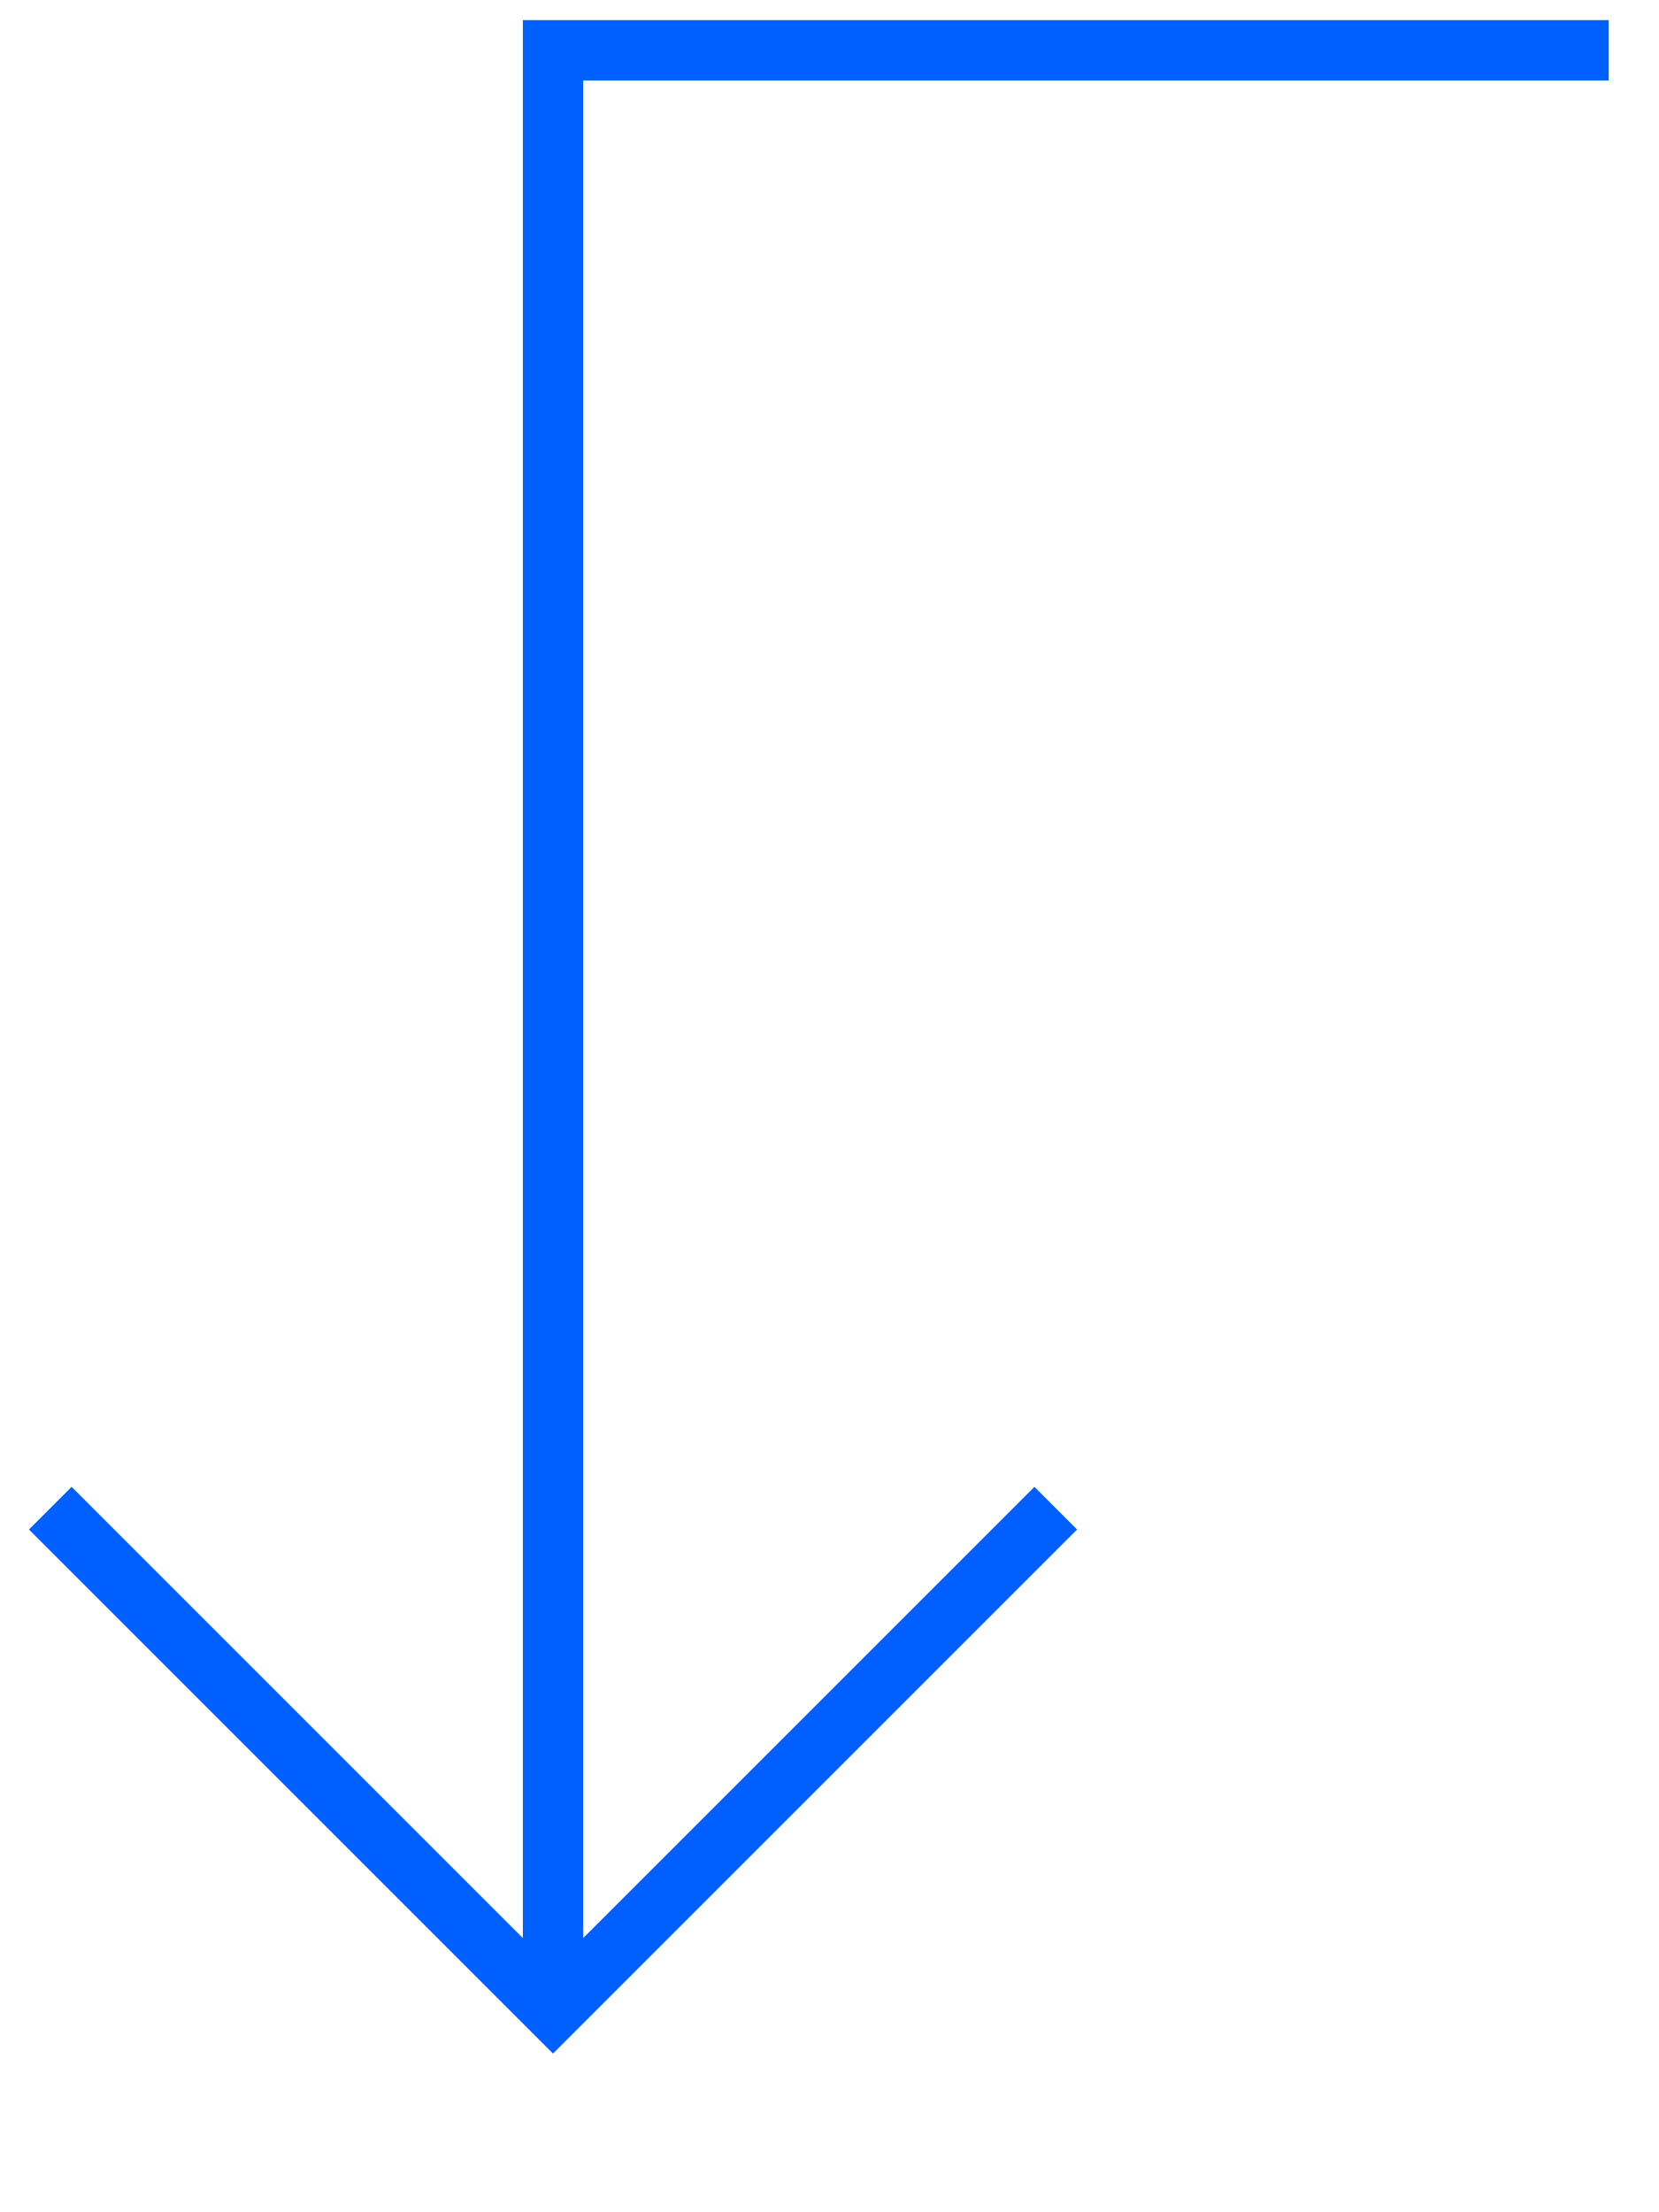
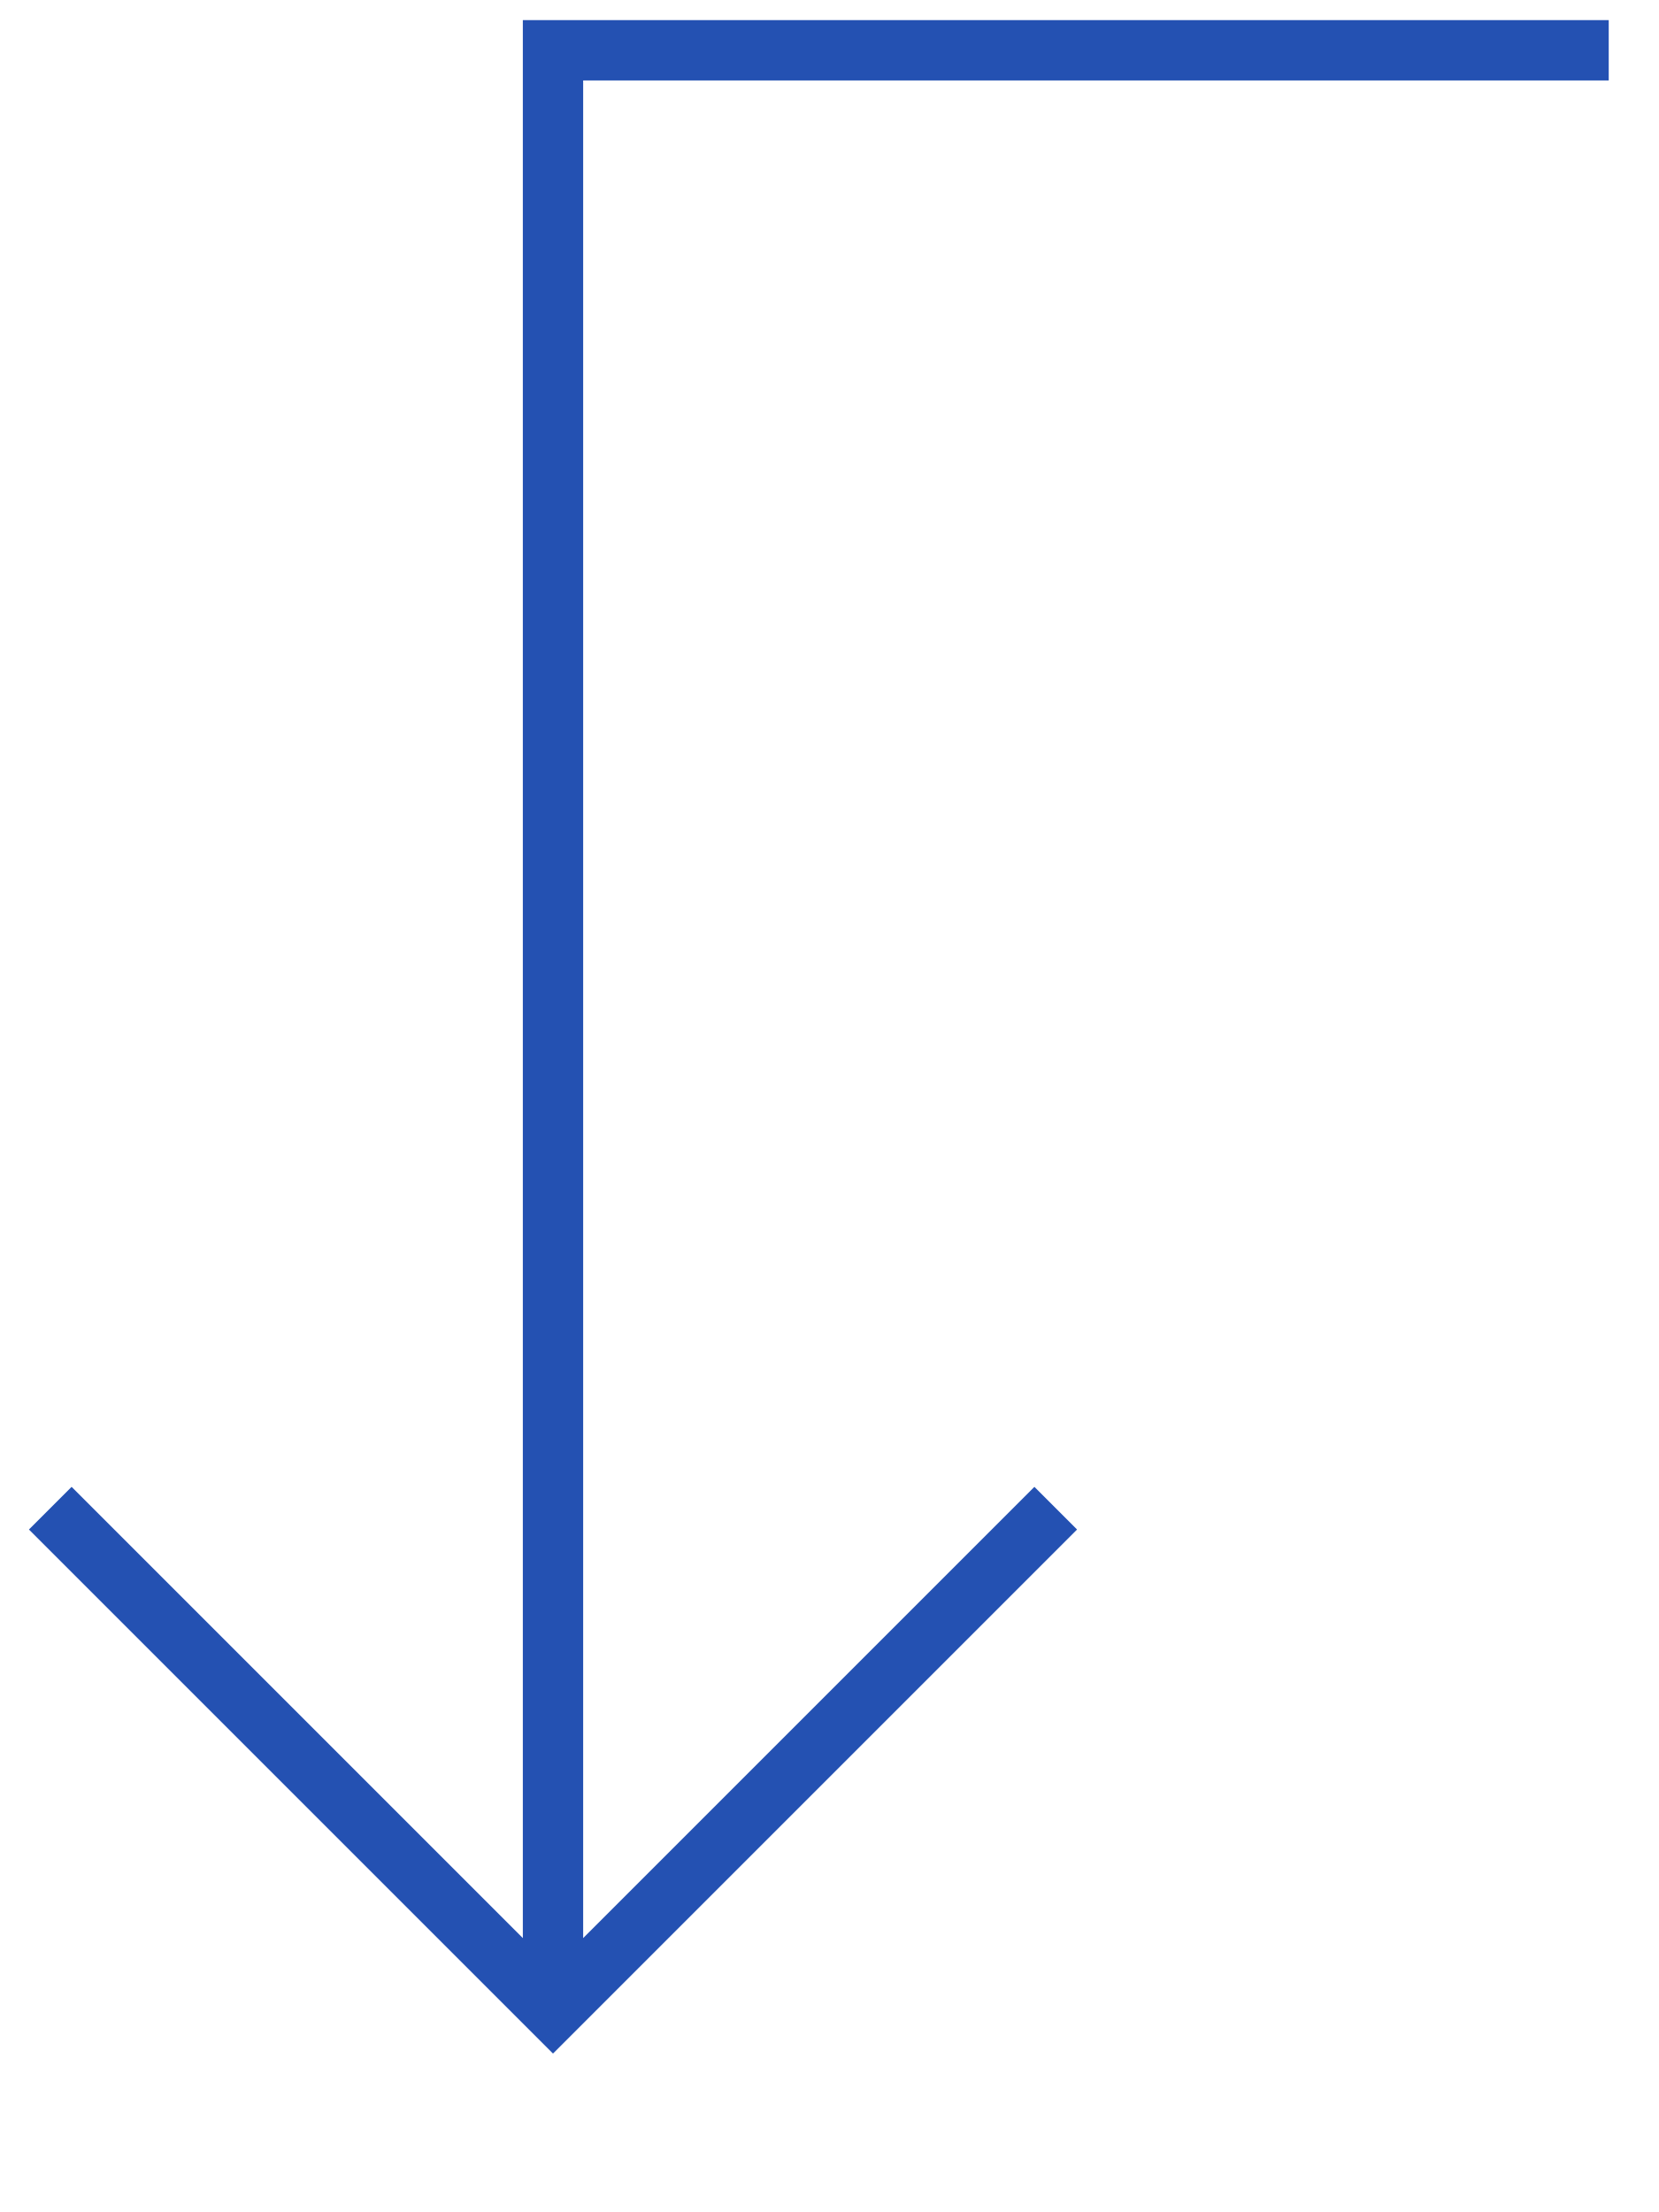
<svg xmlns="http://www.w3.org/2000/svg" width="33" height="44" viewBox="0 0 33 44" fill="none">
  <rect width="33" height="44" fill="#1E1E1E" />
  <g id="00 / CEOMENTALITY â Ð¿ÑÐµÐ·ÐµÐ½ÑÐ°ÑÐ¸Ñ">
    <path d="M-2104 -4065C-2104 -4066.1 -2103.1 -4067 -2102 -4067H428C429.104 -4067 430 -4066.1 430 -4065V5576C430 5577.1 429.104 5578 428 5578H-2102C-2103.1 5578 -2104 5577.1 -2104 5576V-4065Z" fill="#E8EDF0" />
    <path d="M-2102 -4067V-4066H428V-4067V-4068H-2102V-4067ZM430 -4065H429V5576H430H431V-4065H430ZM428 5578V5577H-2102V5578V5579H428V5578ZM-2104 5576H-2103V-4065H-2104H-2105V5576H-2104ZM-2102 5578V5577C-2102.55 5577 -2103 5576.55 -2103 5576H-2104H-2105C-2105 5577.66 -2103.66 5579 -2102 5579V5578ZM430 5576H429C429 5576.55 428.552 5577 428 5577V5578V5579C429.657 5579 431 5577.66 431 5576H430ZM428 -4067V-4066C428.552 -4066 429 -4065.55 429 -4065H430H431C431 -4066.66 429.657 -4068 428 -4068V-4067ZM-2102 -4067V-4068C-2103.66 -4068 -2105 -4066.66 -2105 -4065H-2104H-2103C-2103 -4065.55 -2102.55 -4066 -2102 -4066V-4067Z" fill="white" fill-opacity="0.1" />
    <g id="Mobile / ÐÐµÐ½Ð´Ð¸Ð½Ð³">
      <rect width="390" height="9405" transform="translate(-24 -3907)" fill="white" />
      <g id="004 / Mobile selection â ÑÑÑÐ¿ÐµÐ½ÑÐ°ÑÑÐ¹ Ð¼Ð°ÑÑÑÑÑ">
        <rect width="390" height="1104" transform="translate(-24 -713)" fill="white" />
        <g id="Route / 02 to 03">
-           <path id="Vector" d="M32 1H11V40M21 30L11 40L1 30" stroke="#0060FF" stroke-width="1.2" />
+           <path id="Vector" d="M32 1H11V40M21 30L11 40L1 30" stroke="#2451b2" stroke-width="1.2" />
        </g>
      </g>
    </g>
  </g>
</svg>
